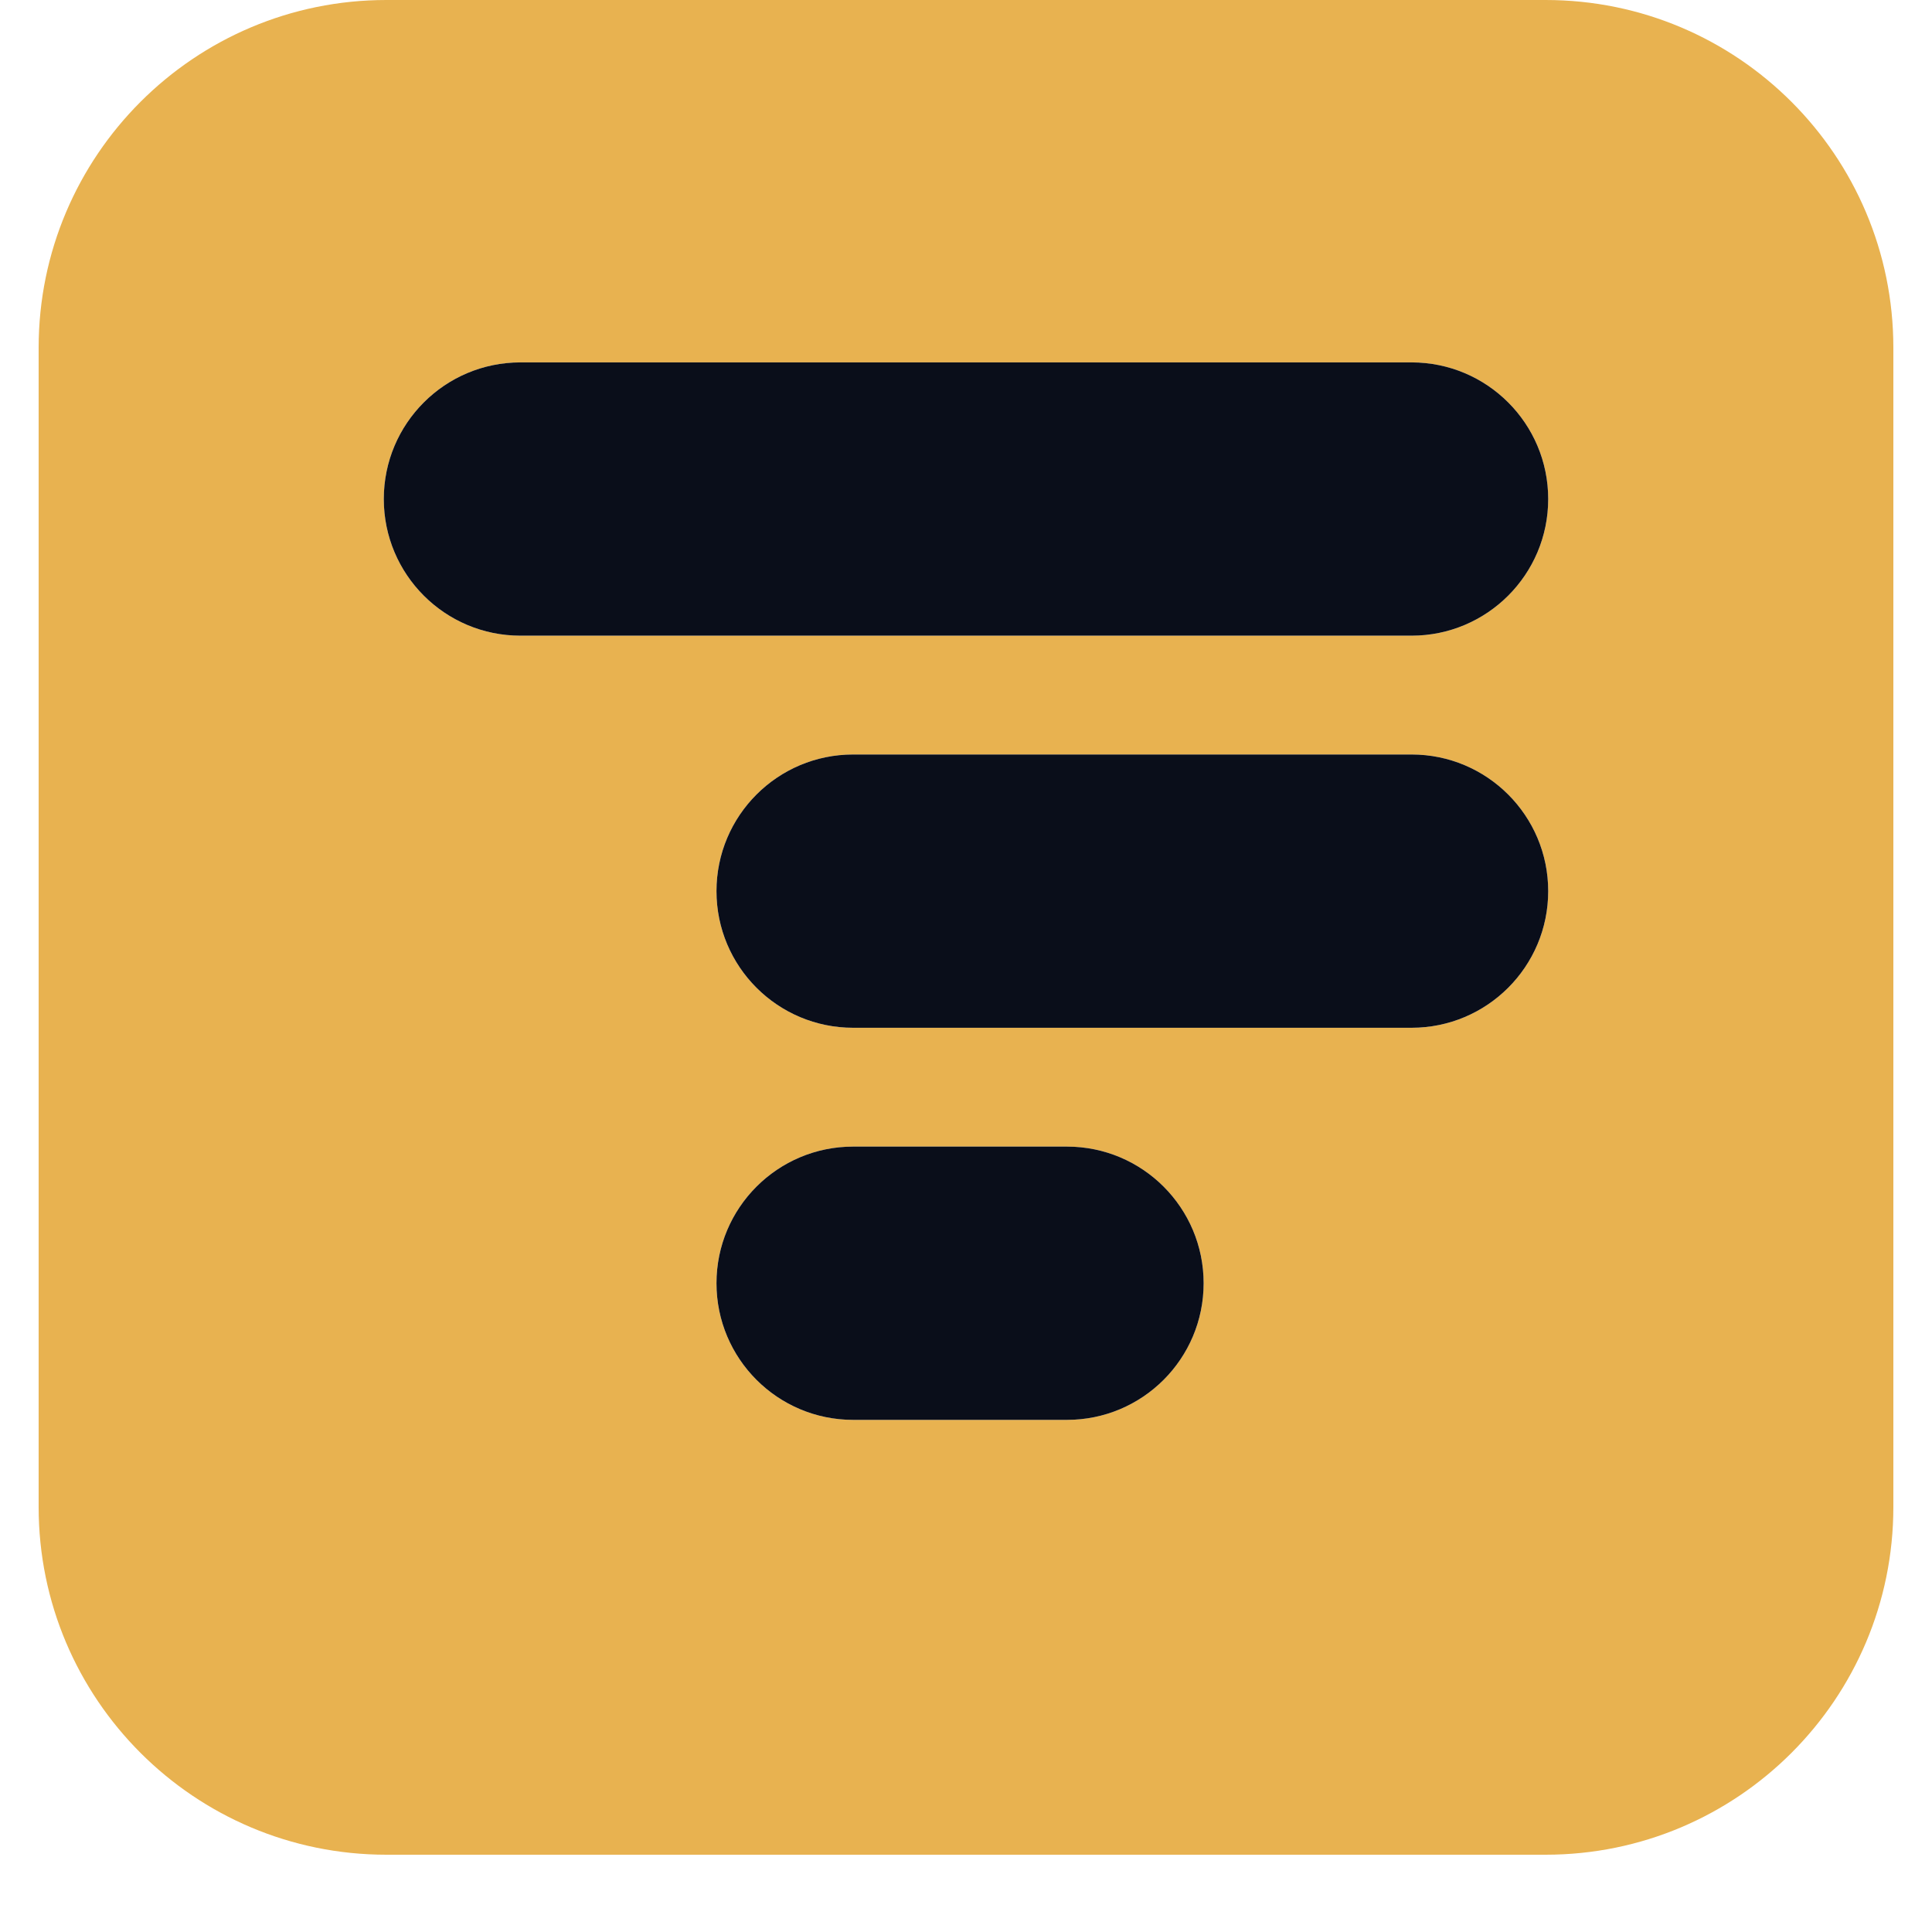
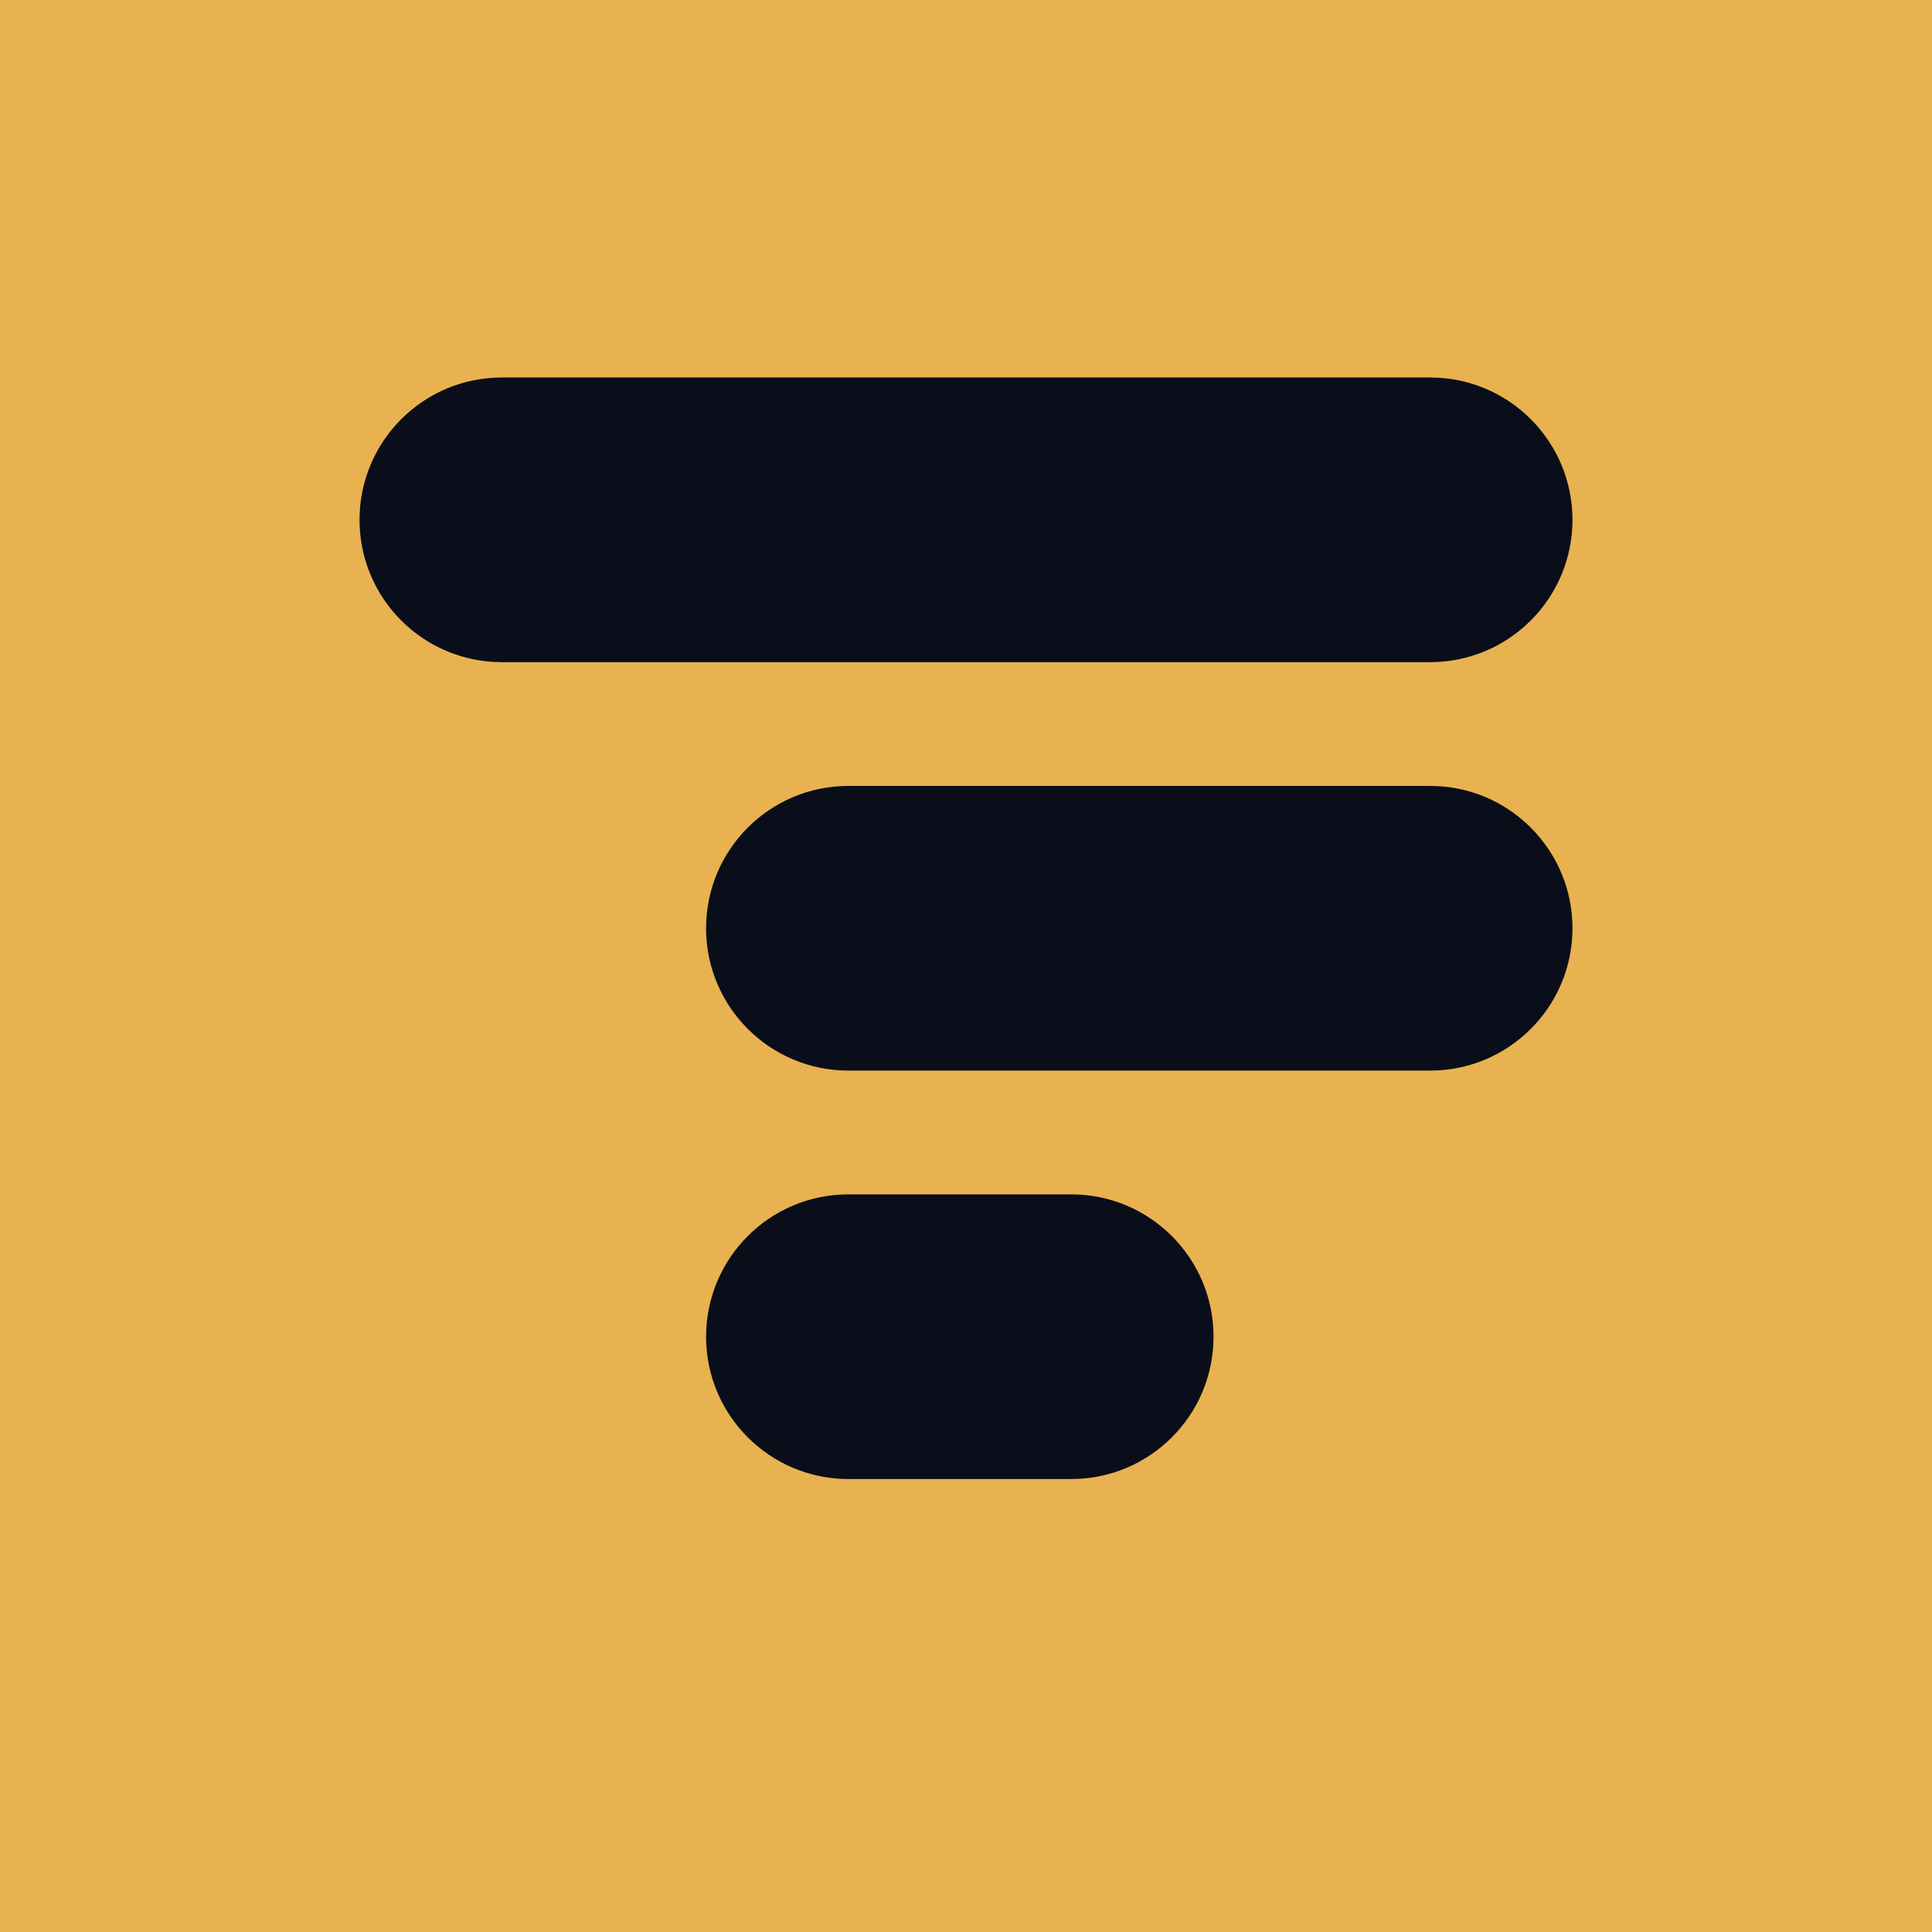
<svg xmlns="http://www.w3.org/2000/svg" viewBox="0 0 256 256" width="256" height="256">
-   <g transform="translate(5.12 0) scale(0.96)">
-     <path fill-rule="evenodd" fill="#e8b250" d="M48 0H208A48 48 0 0 1 256 48V208A48 48 0 0 1 208 256H48A48 48 0 0 1 0 208V48A48 48 0 0 1 48 0ZM66.50 50.02H189.50A18.86 18.86 0 0 1 189.50 87.74H66.50A18.86 18.86 0 0 1 66.50 50.02ZM112.42 104.14H189.50A18.86 18.86 0 0 1 189.50 141.86H112.42A18.86 18.86 0 0 1 112.42 104.14ZM112.42 158.26H141.94A18.86 18.86 0 0 1 141.94 195.98H112.42A18.86 18.86 0 0 1 112.42 158.26Z" />
-     <path fill="#0a0e1a" d="M66.50 50.02H189.50A18.86 18.86 0 0 1 189.50 87.74H66.50A18.86 18.86 0 0 1 66.50 50.02ZM112.42 104.14H189.50A18.86 18.86 0 0 1 189.50 141.86H112.42A18.86 18.86 0 0 1 112.42 104.14ZM112.42 158.26H141.94A18.86 18.86 0 0 1 141.94 195.98H112.42A18.86 18.86 0 0 1 112.42 158.26Z" />
-   </g>
+   <path fill="#e8b250" d="M0 0H256V256H0Z" />
+   <path fill="#0a0e1a" d="M66.50 50.02H189.50A18.86 18.86 0 0 1 189.50 87.74H66.50A18.86 18.86 0 0 1 66.50 50.02ZM112.42 104.14H189.50A18.86 18.86 0 0 1 189.50 141.86H112.42A18.86 18.86 0 0 1 112.42 104.14ZM112.42 158.26H141.94A18.86 18.86 0 0 1 141.94 195.98H112.42A18.86 18.86 0 0 1 112.42 158.26Z" />
</svg>
